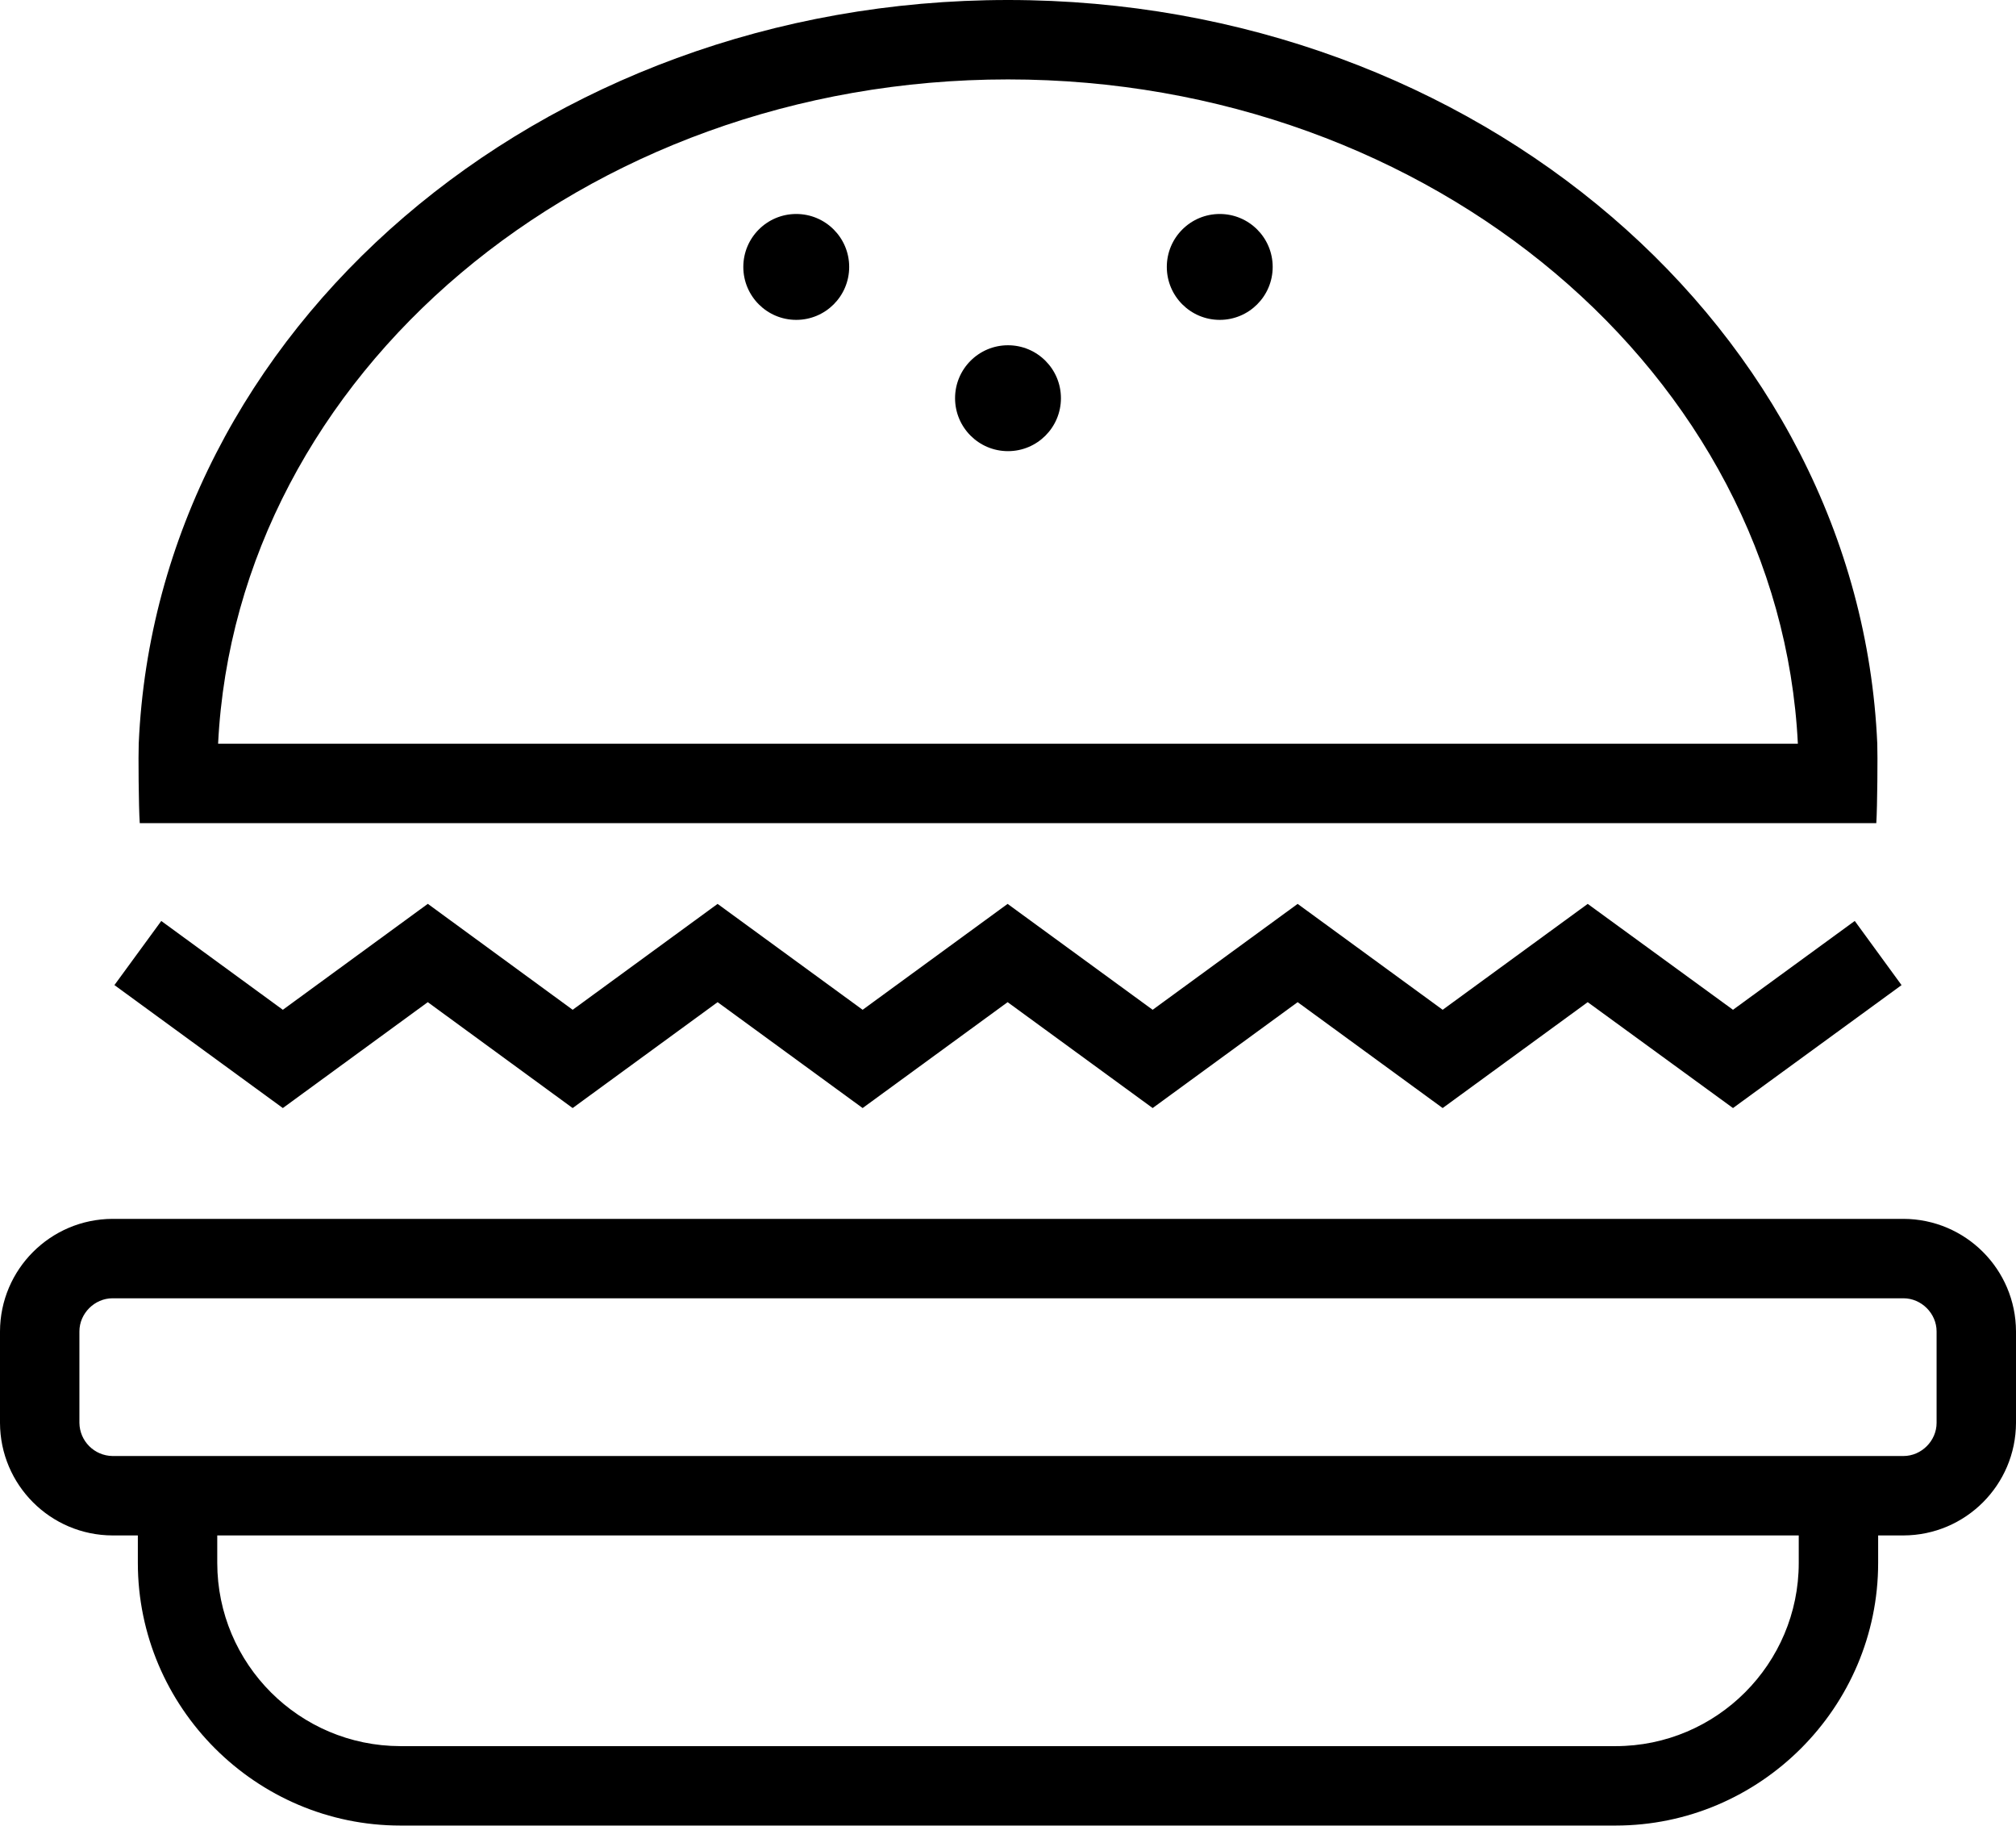
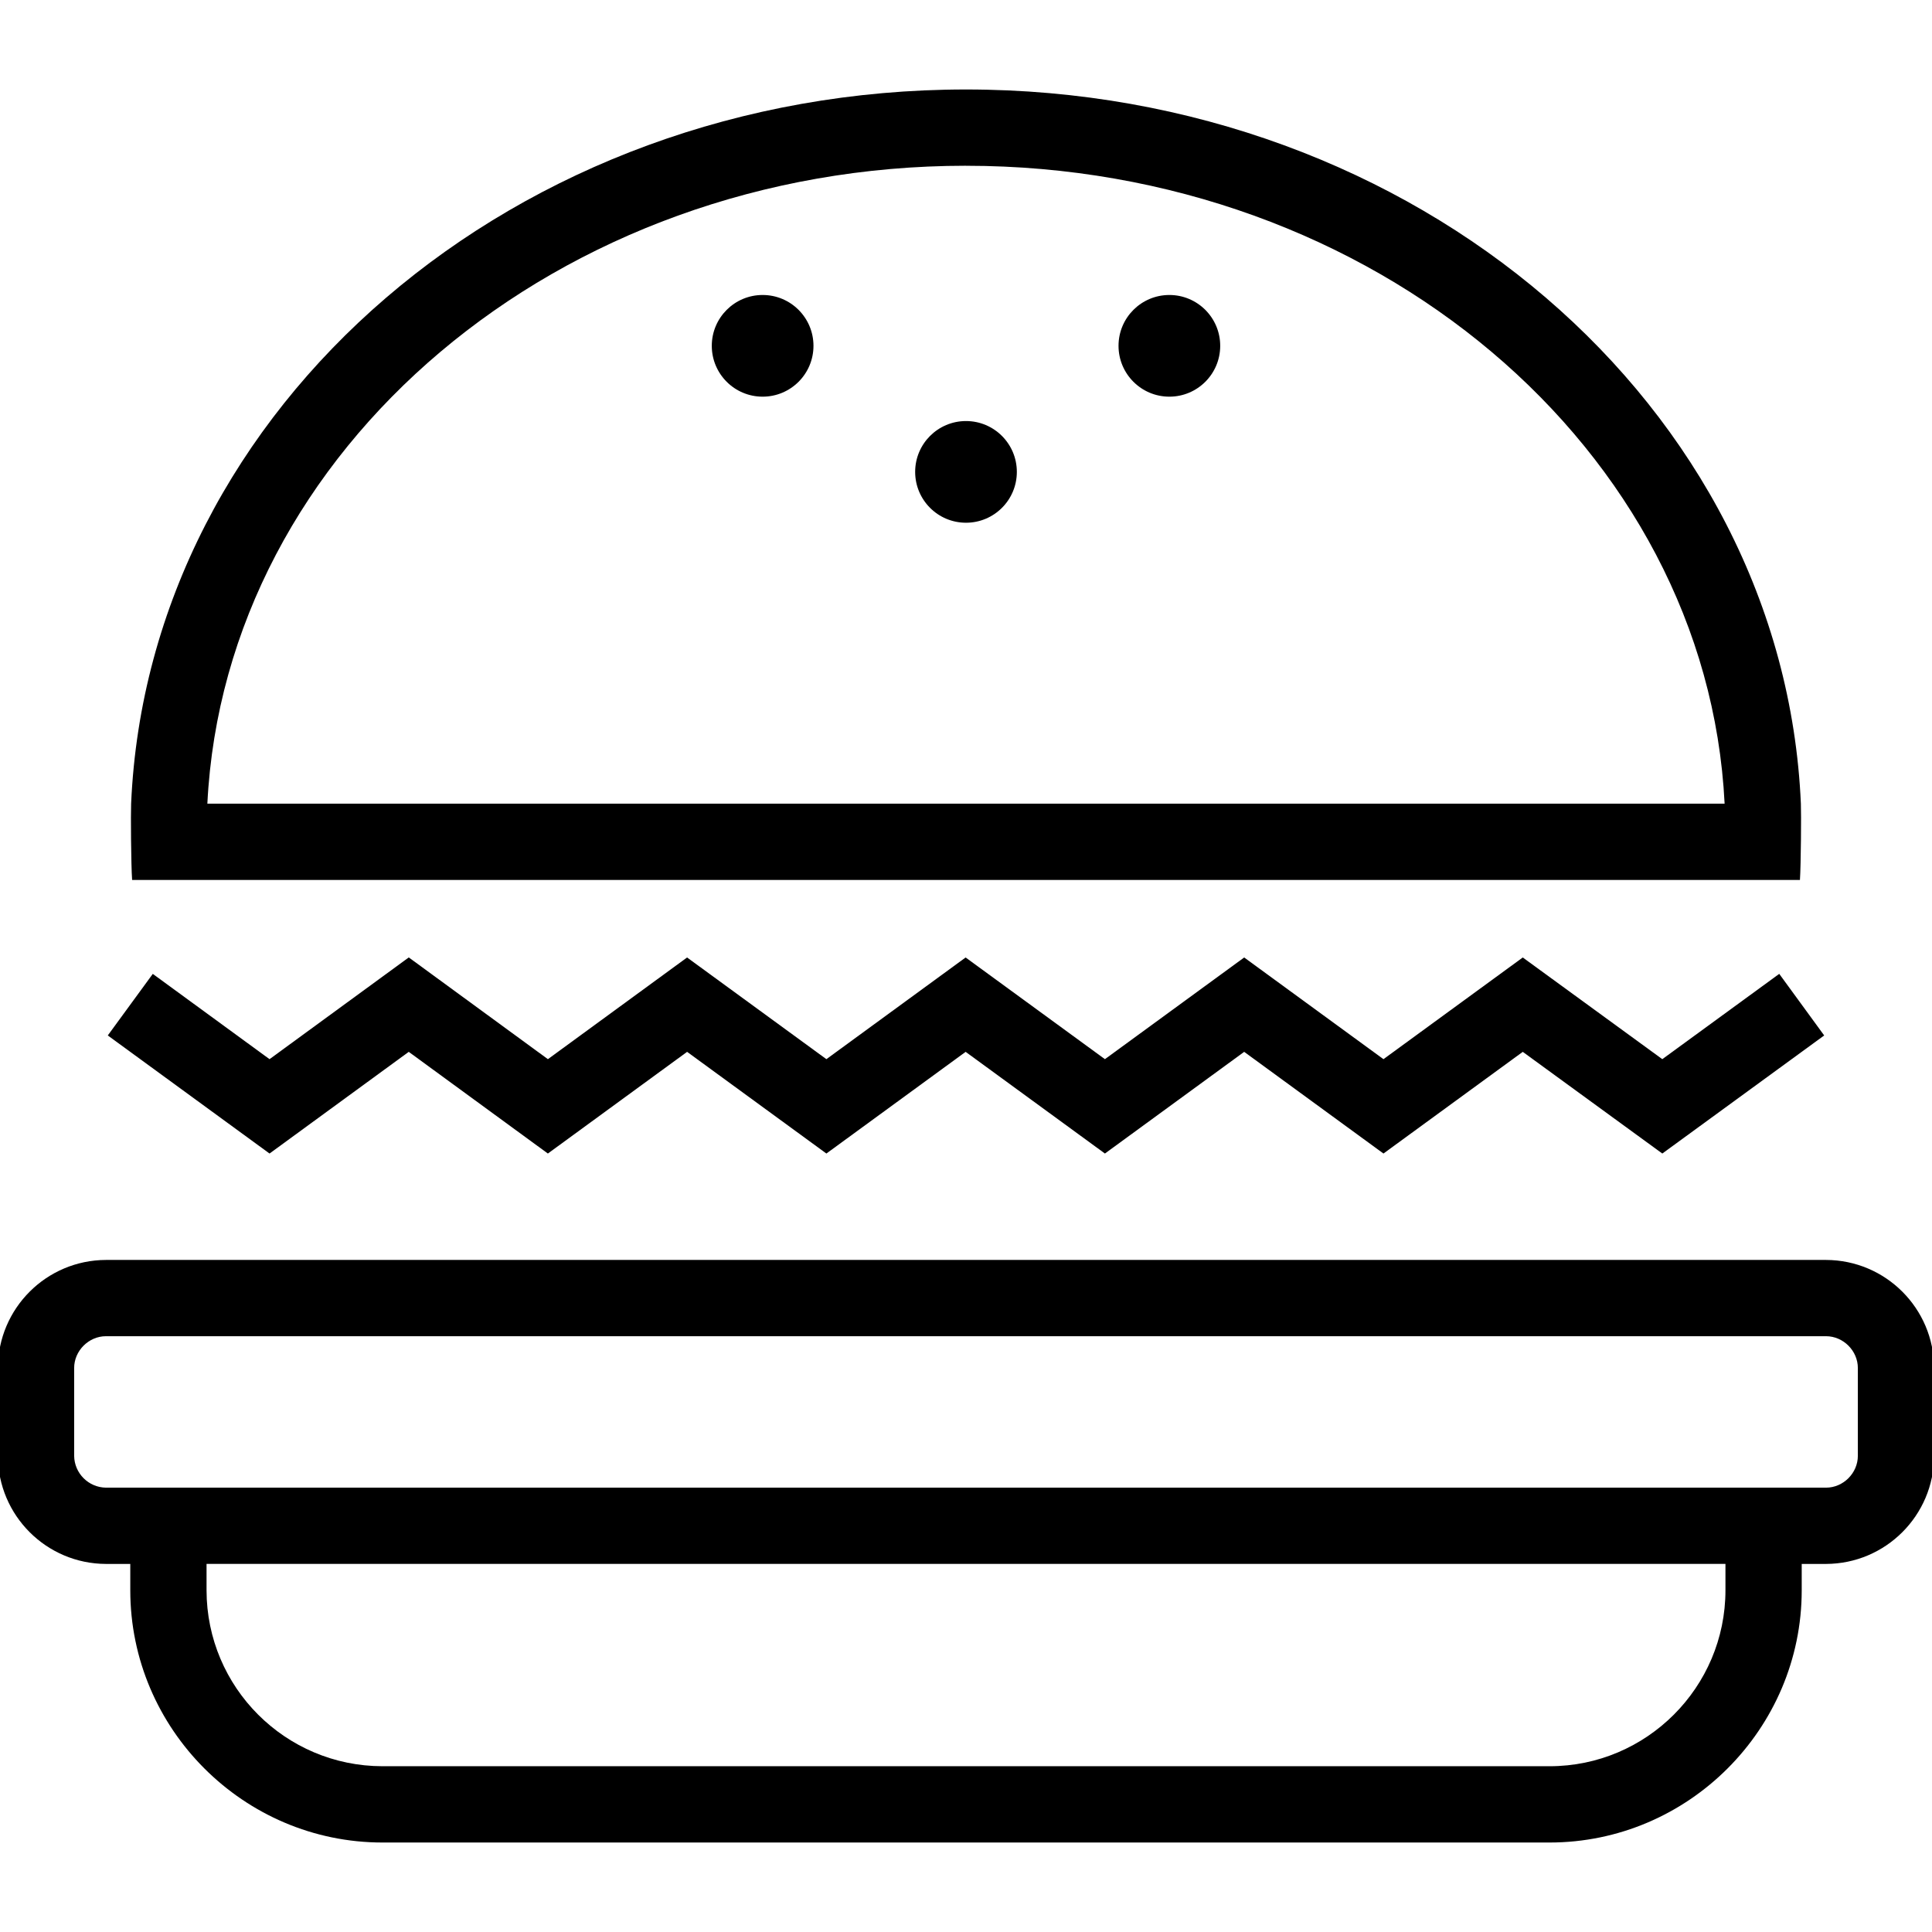
- <svg xmlns="http://www.w3.org/2000/svg" viewBox="0 0 76.166 68.959">
-   <path d="M71.914 46.042H4.252A4.265 4.265 0 0 0 0 50.294v3.454A4.265 4.265 0 0 0 4.252 58h.956v1.037c0 5.457 4.464 9.922 9.92 9.922h45.91c5.455 0 9.92-4.465 9.92-9.922V58h.956a4.265 4.265 0 0 0 4.252-4.252v-3.454a4.264 4.264 0 0 0-4.252-4.252zm-3.956 12.995c0 3.815-3.103 6.922-6.92 6.922h-45.91a6.929 6.929 0 0 1-6.92-6.922V58h59.75v1.037zm5.208-5.289c0 .679-.573 1.252-1.252 1.252H4.252A1.269 1.269 0 0 1 3 53.748v-3.454c0-.679.573-1.252 1.252-1.252h67.662c.679 0 1.252.573 1.252 1.252v3.454zM16.162 37.856l5.473 4 5.477-4 5.479 4 5.478-4 5.479 4 5.478-4 5.479 4 5.48-4 5.489 4 6.368-4.644-1.768-2.424-4.6 3.356-5.489-4-5.48 4-5.479-4-5.478 4-5.48-4-5.477 4-5.48-4-5.475 4-5.473-4.002-5.477 4.002-4.593-3.355-1.77 2.422 6.363 4.645zM70.888 31.094c.04-.61.054-2.616.037-3C70.242 12.476 55.804 0 38.083 0 20.363 0 5.923 12.476 5.241 28.094c-.017.384-.004 2.389.039 3h65.608zM38.083 3c16.031 0 29.15 11.154 29.842 25.094H8.24C8.933 14.154 22.051 3 38.083 3z" />
-   <circle cx="38.083" cy="15.042" r="2" />
-   <circle cx="30.083" cy="10.083" r="2" />
-   <circle cx="46.083" cy="10.083" r="2" />
+ <svg xmlns="http://www.w3.org/2000/svg" viewBox="0 0 76 76">
+   <path d="M71.831 49.563H4.169a4.265 4.265 0 0 0-4.252 4.251v3.455a4.265 4.265 0 0 0 4.252 4.252h.956v1.037c0 5.457 4.464 9.922 9.92 9.922h45.91c5.455 0 9.92-4.466 9.92-9.923v-1.036h.956a4.265 4.265 0 0 0 4.252-4.252v-3.454a4.264 4.264 0 0 0-4.252-4.252zm-3.956 12.994c0 3.815-3.103 6.922-6.92 6.922h-45.91a6.929 6.929 0 0 1-6.92-6.921V61.52h59.75v1.036zm5.208-5.288c0 .679-.573 1.252-1.252 1.252H4.169a1.269 1.269 0 0 1-1.252-1.252v-3.454c0-.68.573-1.252 1.252-1.252h67.662c.679 0 1.252.572 1.252 1.251v3.455zM16.079 41.377l5.473 4 5.477-4 5.479 4 5.478-4 5.479 4 5.478-4 5.479 4 5.48-4 5.489 4 6.368-4.645-1.768-2.423-4.6 3.356-5.489-4-5.48 4-5.479-4-5.478 4-5.48-4-5.477 4-5.48-4-5.475 4-5.473-4.002-5.477 4.002L6.01 38.31l-1.77 2.422 6.363 4.645 5.476-4zm54.726-6.763c.04-.61.054-2.615.037-3C70.159 15.996 55.721 3.52 38 3.52c-17.72 0-32.16 12.476-32.842 28.095-.017.384-.004 2.389.039 3h65.608zM38 6.521c16.031 0 29.15 11.153 29.842 25.093H8.157C8.85 17.675 21.968 6.52 38 6.52z" />
+   <circle cx="38" cy="18.563" r="2" />
+   <circle cx="30" cy="13.604" r="2" />
+   <circle cx="46" cy="13.604" r="2" />
</svg>
